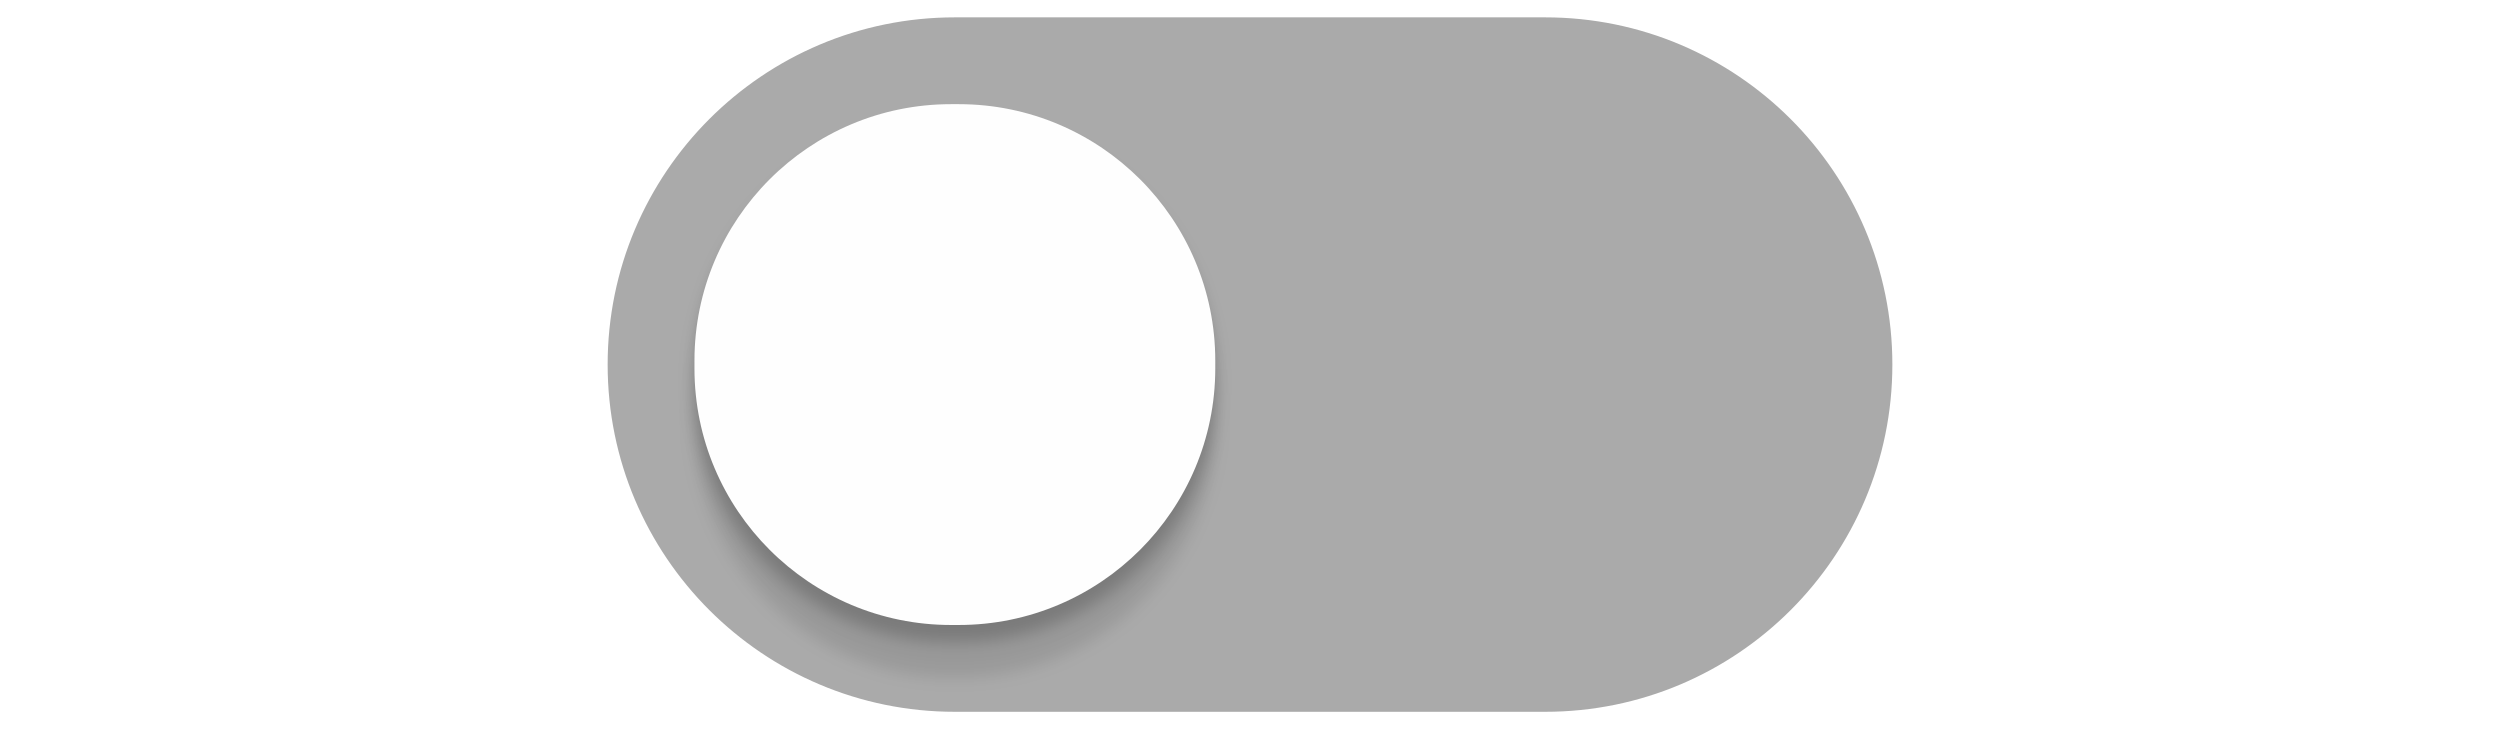
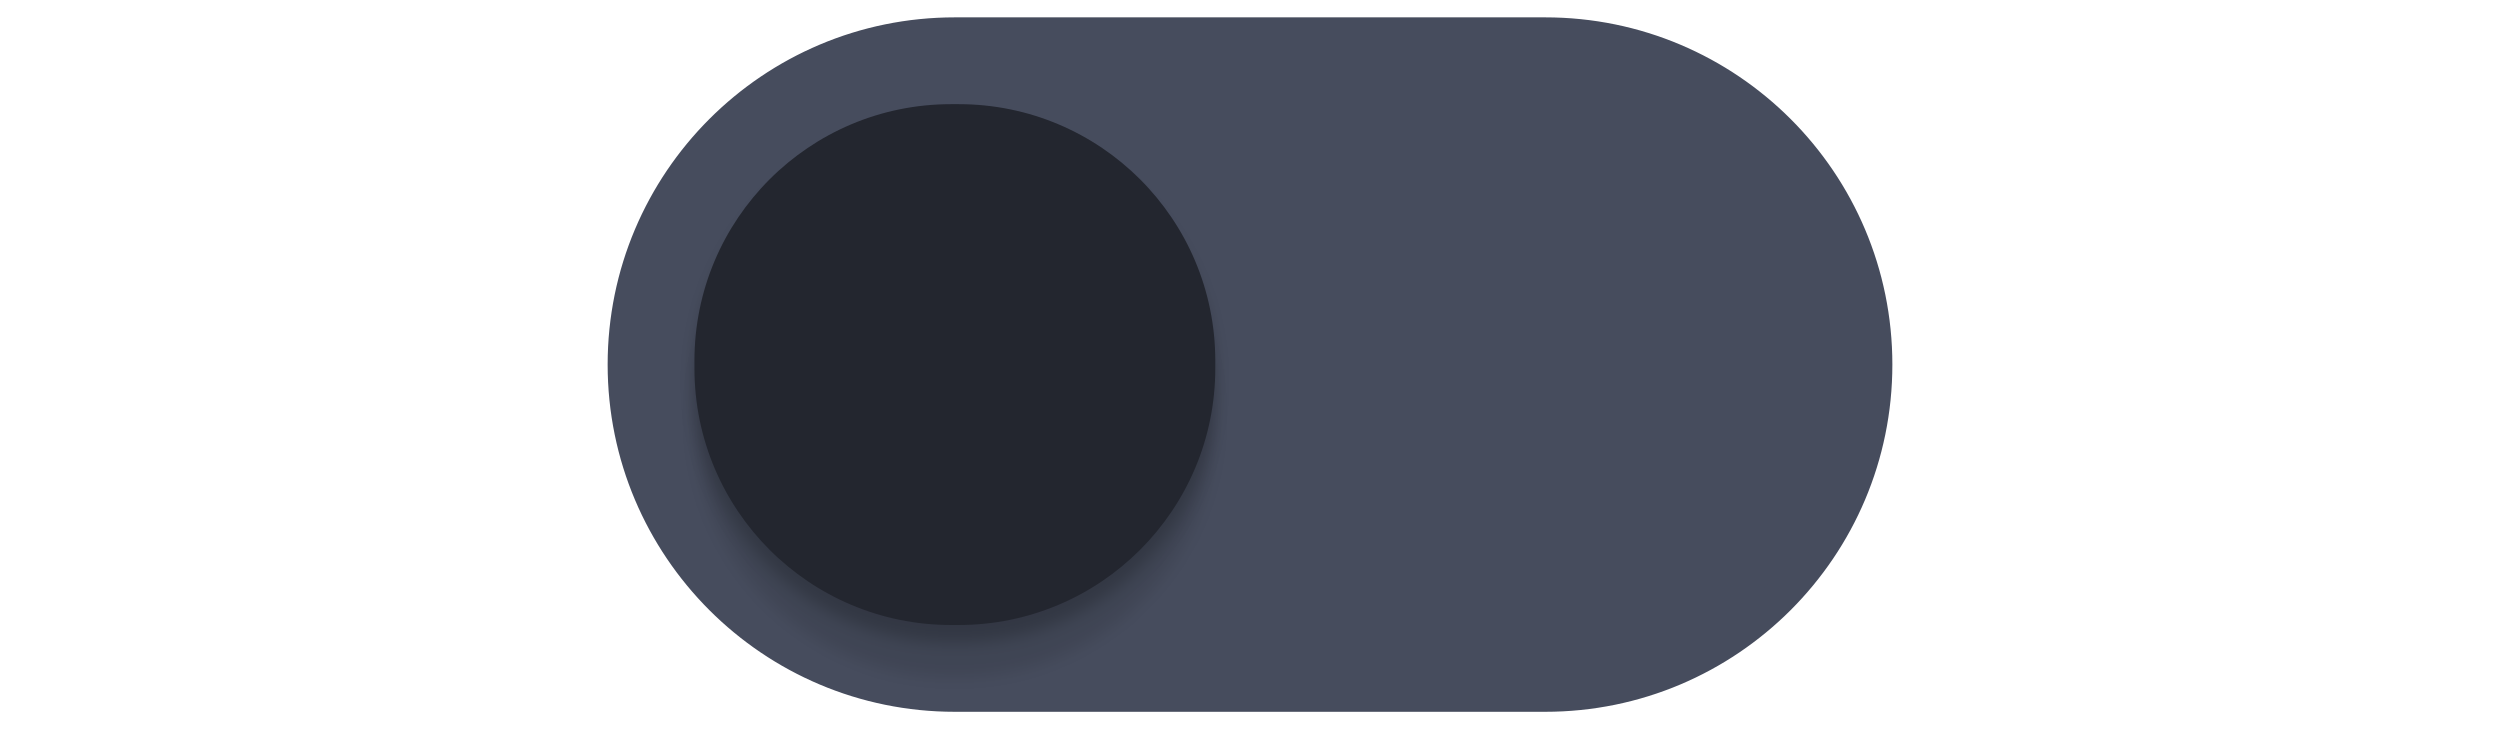
<svg xmlns="http://www.w3.org/2000/svg" xmlns:xlink="http://www.w3.org/1999/xlink" width="72" height="21" id="svg2857" version="1.1">
  <defs id="defs2859">
    <linearGradient id="linearGradient3864">
      <stop style="stop-color:#a248af;stop-opacity:1;" offset="0" id="stop3866" />
      <stop style="stop-color:#a86ab1;stop-opacity:1;" offset="1" id="stop3868" />
    </linearGradient>
    <clipPath clipPathUnits="userSpaceOnUse" id="clipPath3860">
      <rect style="opacity:0.7;color:#000000;fill:#000000;fill-opacity:1;fill-rule:nonzero;stroke:none;stroke-width:2;marker:none;visibility:visible;display:inline;overflow:visible;enable-background:new" id="rect3862" width="72" height="21" x="0" y="0" ry="10.5" />
    </clipPath>
    <linearGradient xlink:href="#linearGradient3864" id="linearGradient3870" x1="464.643" y1="783.362" x2="464.643" y2="803.362" gradientUnits="userSpaceOnUse" gradientTransform="translate(-444.6429,-782.3622)" />
    <linearGradient xlink:href="#linearGradient3864" id="linearGradient3789" gradientUnits="userSpaceOnUse" gradientTransform="translate(-444.6429,-782.3622)" x1="464.643" y1="783.362" x2="464.643" y2="803.362" />
    <linearGradient xlink:href="#linearGradient3864" id="linearGradient3808" gradientUnits="userSpaceOnUse" gradientTransform="translate(-444.6429,-782.3622)" x1="464.643" y1="783.362" x2="464.643" y2="803.362" />
    <filter style="color-interpolation-filters:sRGB" id="filter930" x="-0.036" width="1.072" y="-0.036" height="1.072">
      <feGaussianBlur stdDeviation="0.225" id="feGaussianBlur932" />
    </filter>
  </defs>
  <g id="layer1" transform="translate(-444.6429,-782.3622)">
    <path style="fill:none;fill-opacity:1;opacity:1" d="M 18.02 10.914 A 9.5 9.5 0 0 0 18 11.5 A 9.5 9.5 0 0 0 27.5 21 L 35 21 L 37 21 L 44.5 21 A 9.5 9.5 0 0 0 54 11.5 A 9.5 9.5 0 0 0 53.98 11.086 A 9.5 9.5 0 0 1 44.5 20 L 37 20 L 35 20 L 27.5 20 A 9.5 9.5 0 0 1 18.02 10.914 z " transform="translate(444.6429,782.3622)" id="path900" />
-     <path style="fill:#aaaaaa;fill-opacity:1;stroke:#aaaaaa;stroke-opacity:1" d="m 472.143,783.362 a 9.5,9.5 0 0 0 -9.5,9.5 9.5,9.5 0 0 0 9.5,9.5 h 7.5 2 7.5 a 9.5,9.5 0 0 0 9.5,-9.5 9.5,9.5 0 0 0 -9.5,-9.5 h -7.5 -2 z" id="path872" />
+     <path style="fill:#464c5d;fill-opacity:1;stroke:#464c5d;stroke-opacity:1" d="m 472.143,783.362 a 9.5,9.5 0 0 0 -9.5,9.5 9.5,9.5 0 0 0 9.5,9.5 h 7.5 2 7.5 a 9.5,9.5 0 0 0 9.5,-9.5 9.5,9.5 0 0 0 -9.5,-9.5 h -7.5 -2 z" id="path872" />
    <rect style="color:#000000;display:inline;overflow:visible;visibility:visible;opacity:1;fill:#000000;fill-opacity:0.1;fill-rule:nonzero;stroke:none;stroke-width:1.765;stroke-opacity:1;marker:none;filter:url(#filter930);enable-background:new" id="rect934" width="15" height="15" x="464.643" y="786.862" ry="7.392" />
    <rect ry="7.392" y="785.862" x="464.643" height="15" width="15" id="rect912" style="color:#000000;display:inline;overflow:visible;visibility:visible;opacity:1;fill:#000000;fill-opacity:0.2;fill-rule:nonzero;stroke:none;stroke-width:1.765;stroke-opacity:1;marker:none;filter:url(#filter930);enable-background:new" />
-     <rect style="color:#000000;display:inline;overflow:visible;visibility:visible;opacity:1;fill:#fefefe;fill-opacity:1;fill-rule:nonzero;stroke:none;stroke-width:1.765;stroke-opacity:1;marker:none;enable-background:new" id="rect3872" width="15" height="15" x="464.643" y="785.362" ry="7.392" />
+     <rect style="color:#000000;display:inline;overflow:visible;visibility:visible;opacity:1;fill:#23262f;fill-opacity:1;fill-rule:nonzero;stroke:none;stroke-width:1.765;stroke-opacity:1;marker:none;enable-background:new" id="rect3872" width="15" height="15" x="464.643" y="785.362" ry="7.392" />
    <path style="fill:none;fill-opacity:1" d="M 27.5 1 A 9.5 9.5 0 0 0 18 10.5 A 9.5 9.5 0 0 0 18.02 10.914 A 9.5 9.5 0 0 1 27.5 2 L 35 2 L 37 2 L 44.5 2 A 9.5 9.5 0 0 1 53.98 11.086 A 9.5 9.5 0 0 0 54 10.5 A 9.5 9.5 0 0 0 44.5 1 L 37 1 L 35 1 L 27.5 1 z " transform="translate(444.6429,782.3622)" id="path902" />
    <path style="color:#000000;display:inline;overflow:visible;visibility:visible;opacity:1;fill:none;fill-opacity:0.2;fill-rule:nonzero;stroke:none;stroke-width:1.765;stroke-opacity:1;marker:none;enable-background:new" d="m 472.035,785.362 c -4.095,0 -7.393,3.297 -7.393,7.393 v 0.215 c 0,0.133 0.013,0.262 0.019,0.393 0.204,-3.91 3.41,-7 7.373,-7 h 0.215 c 3.963,0 7.169,3.09 7.373,7 0.007,-0.131 0.019,-0.26 0.019,-0.393 v -0.215 c 0,-4.095 -3.297,-7.393 -7.393,-7.393 z" id="rect936" />
  </g>
</svg>
